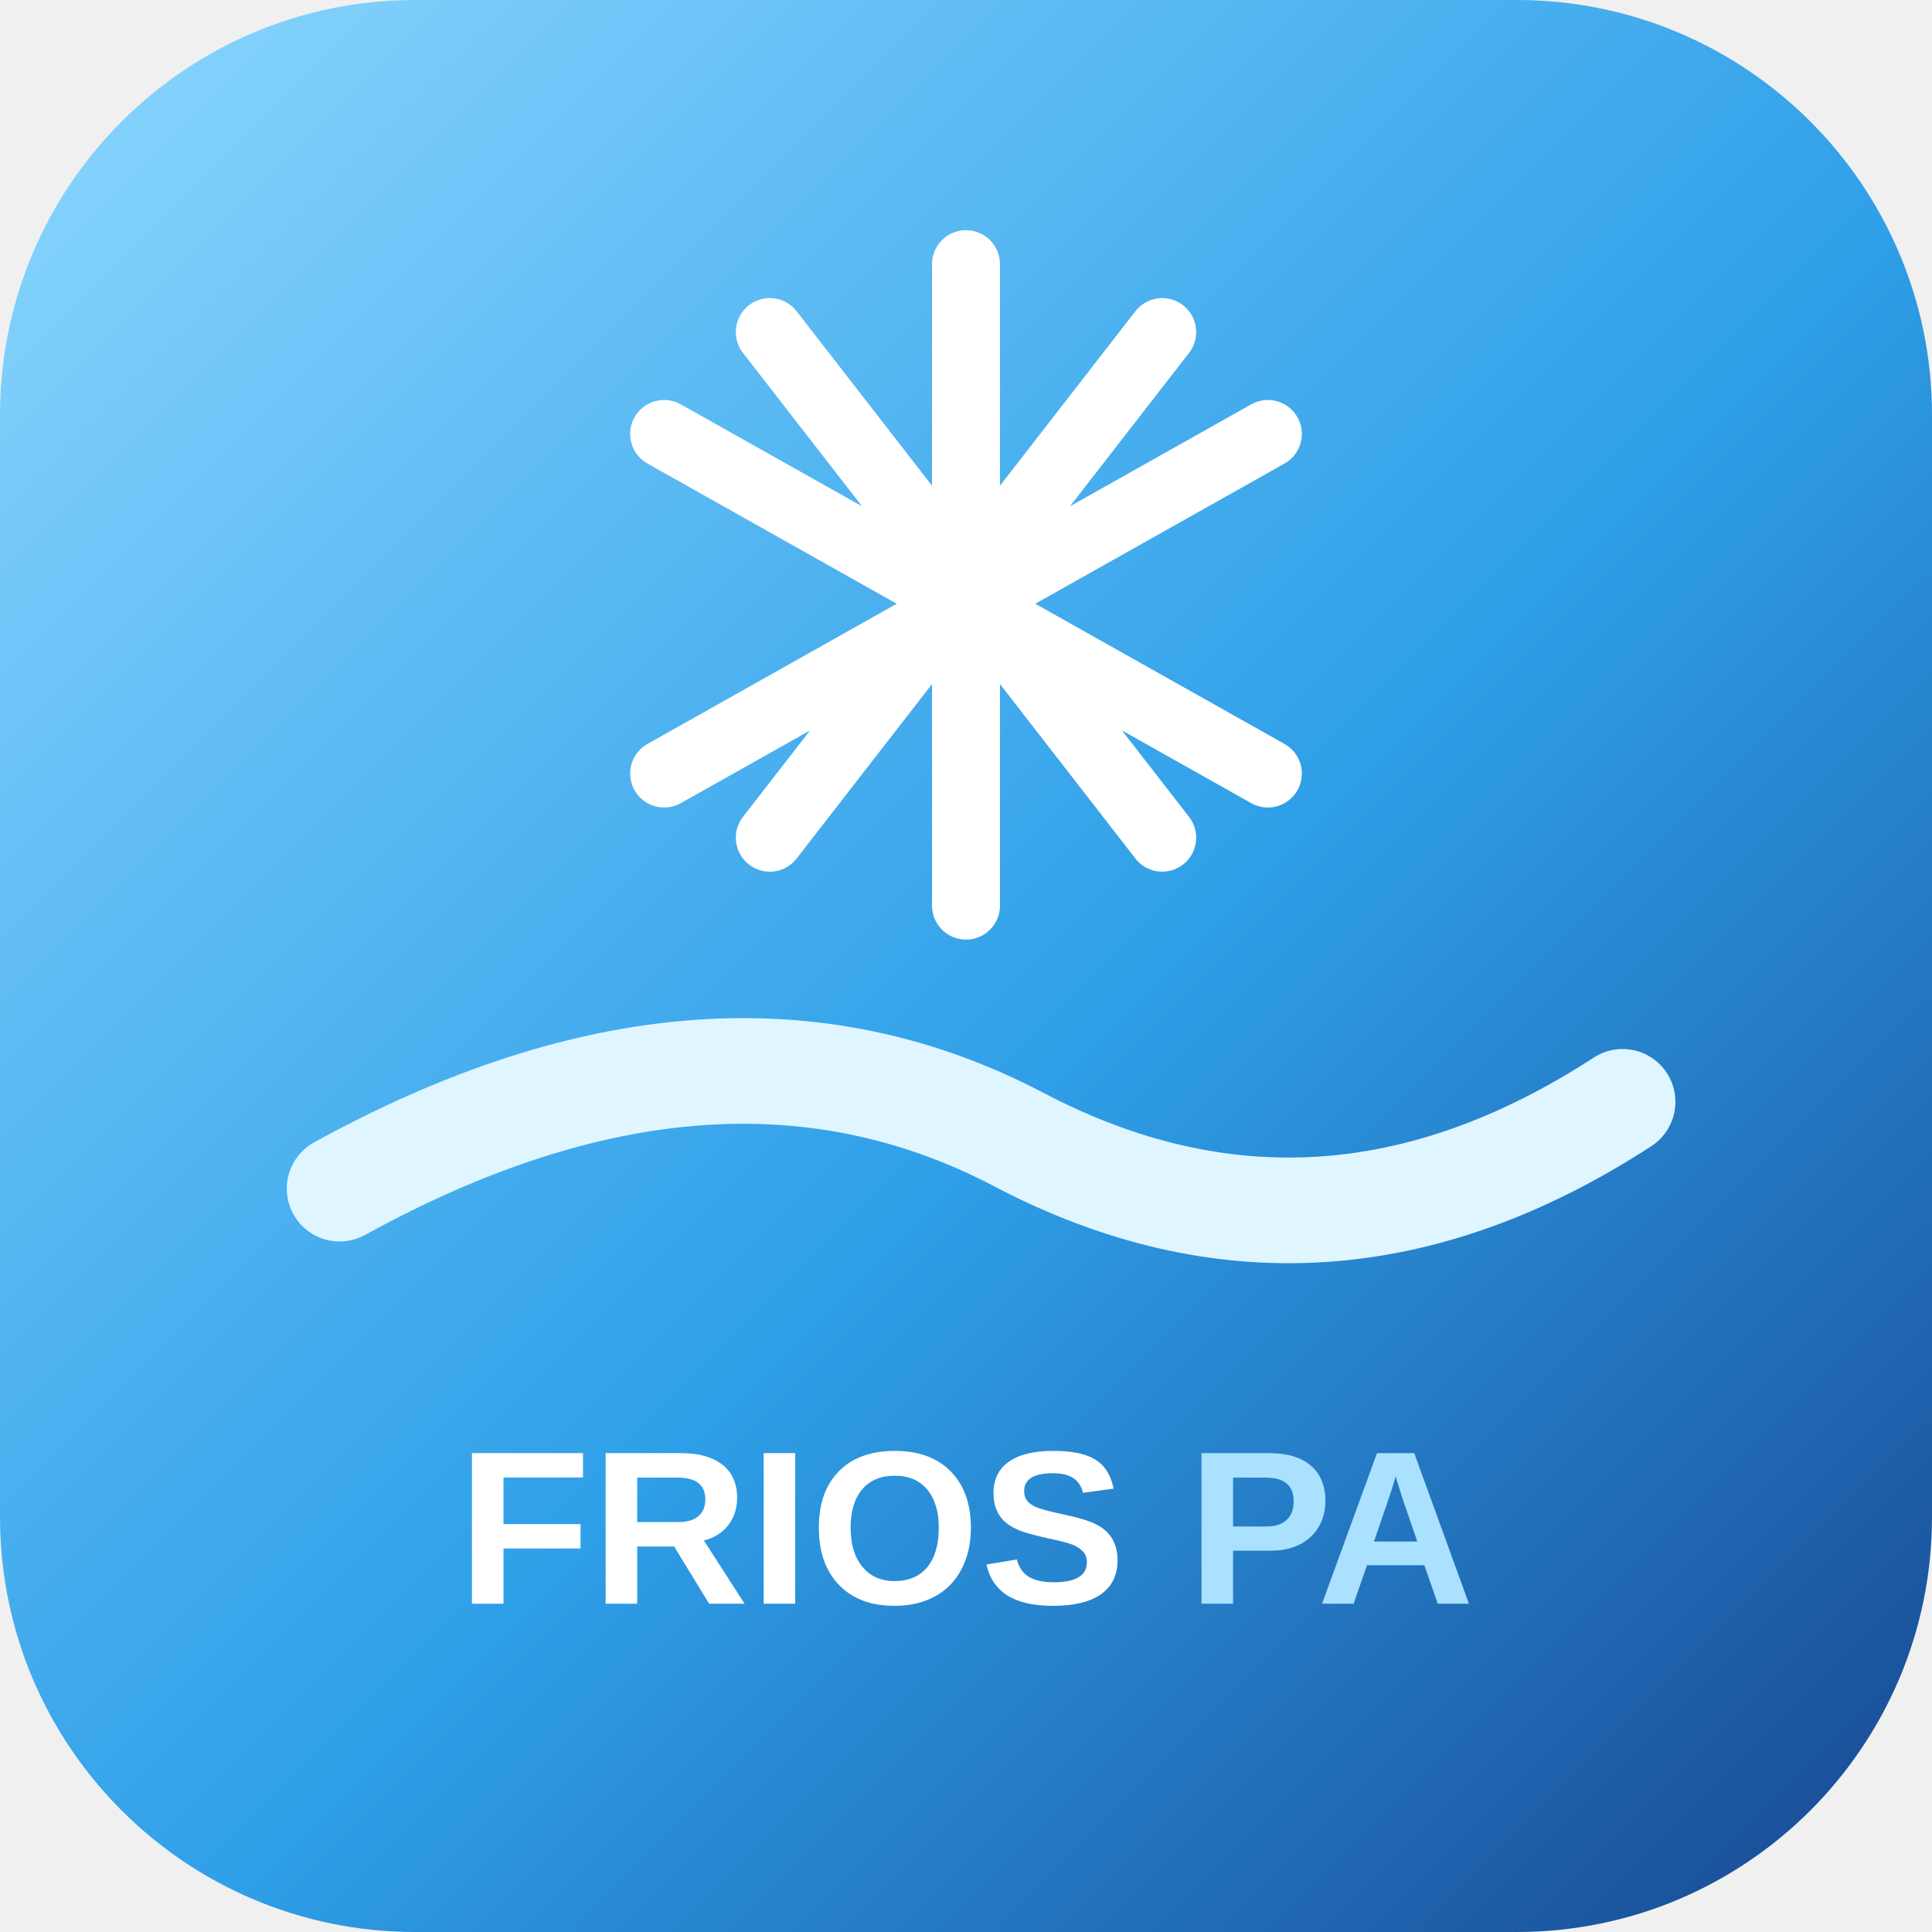
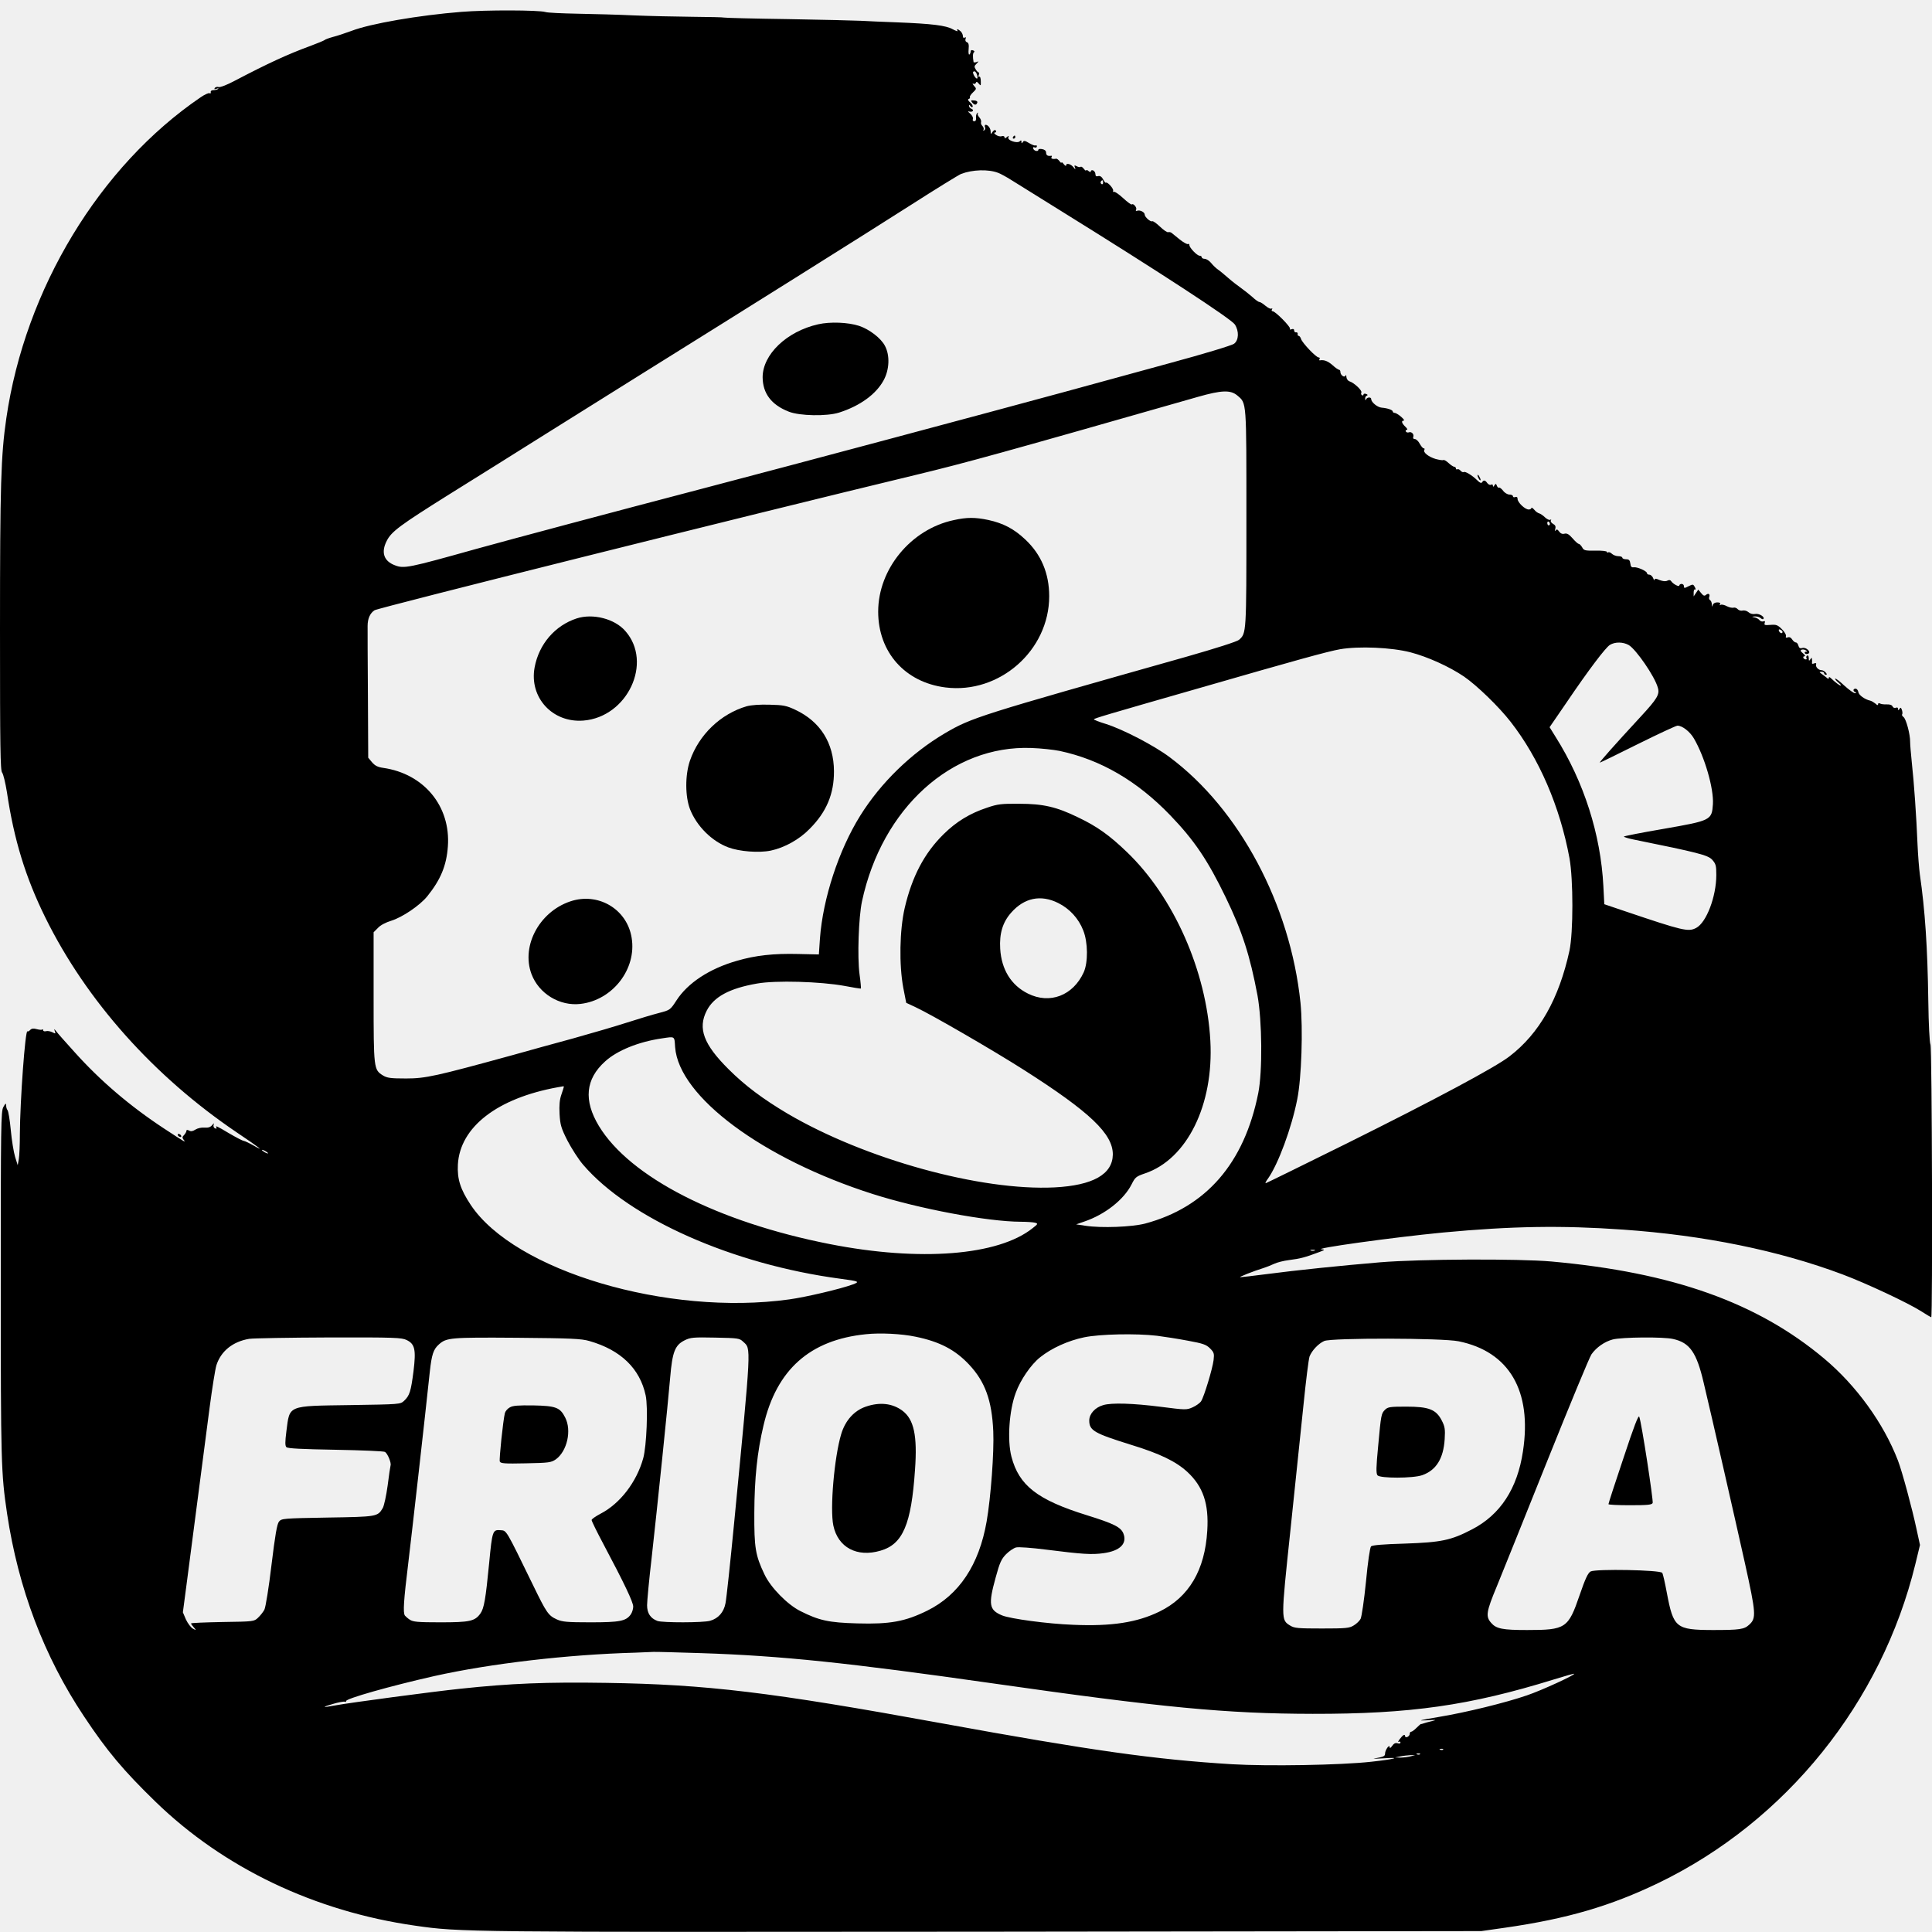
- <svg xmlns="http://www.w3.org/2000/svg" viewBox="0 0 512 512">
-   <defs>
-     <linearGradient id="g" x1="0" y1="0" x2="1" y2="1">
-       <stop stop-color="#8ed8ff" />
-       <stop offset=".55" stop-color="#2e9fe8" />
-       <stop offset="1" stop-color="#17448f" />
-     </linearGradient>
-   </defs>
-   <rect width="512" height="512" rx="110" fill="url(#g)" />
-   <path d="M90 315 Q190 260 270 302 T430 292" fill="none" stroke="#dff5ff" stroke-width="28" stroke-linecap="round" />
-   <g stroke="white" stroke-width="18" stroke-linecap="round">
-     <path d="M256 70v170M176 115l160 90M176 205l160-90M204 88l104 134M308 88L204 222" />
+ <svg xmlns="http://www.w3.org/2000/svg" version="1.0" width="1254pt" height="1254pt" viewBox="0 0 1254 1254" preserveAspectRatio="xMidYMid meet">
+   <g transform="translate(0,1254) scale(0.1,-0.1)" fill="#000000" stroke="none">
+     <path d="M2995 12463 c-276 -22 -591 -76 -715 -124 -41 -15 -95 -33 -120 -39 -25 -7 -50 -16 -55 -21 -6 -4 -47 -21 -90 -37 -150 -55 -277 -114 -489 -225 -52 -28 -97 -45 -107 -42 -9 3 -21 0 -25 -6 -5 -9 -2 -10 12 -5 10 4 15 3 10 -1 -4 -4 -18 -8 -29 -8 -13 0 -21 -5 -19 -13 1 -8 -2 -11 -8 -7 -5 3 -31 -8 -57 -26 -657 -447 -1140 -1245 -1262 -2084 -35 -241 -41 -432 -41 -1373 0 -761 2 -916 14 -927 7 -8 21 -65 31 -127 46 -310 121 -553 249 -813 266 -540 704 -1031 1244 -1396 149 -100 184 -128 109 -85 -26 15 -55 29 -65 31 -9 1 -52 24 -95 49 -80 48 -92 53 -82 36 3 -5 0 -7 -9 -4 -8 3 -12 13 -10 22 5 14 3 14 -9 -1 -11 -13 -26 -18 -50 -16 -19 2 -45 -4 -59 -13 -17 -11 -29 -13 -41 -6 -12 6 -17 5 -17 -2 0 -6 -7 -18 -15 -27 -13 -12 -13 -18 -3 -31 17 -21 12 -18 -127 73 -222 146 -414 310 -580 495 -58 64 -112 125 -120 136 -14 18 -15 18 -9 0 6 -16 5 -17 -16 -6 -12 6 -31 10 -41 7 -10 -3 -19 0 -19 6 0 6 -3 8 -6 5 -3 -4 -19 -2 -35 2 -21 6 -33 5 -43 -5 -7 -8 -16 -12 -18 -9 -14 13 -48 -453 -49 -666 0 -69 -3 -142 -7 -164 l-7 -39 -17 54 c-9 30 -22 108 -28 174 -6 66 -16 124 -21 129 -5 6 -9 19 -9 30 -1 18 -4 16 -18 -9 -16 -28 -17 -112 -17 -1155 0 -1156 2 -1221 41 -1485 73 -485 239 -925 499 -1315 150 -226 256 -352 465 -555 442 -429 1032 -711 1685 -804 292 -42 312 -42 3680 -39 l3240 4 155 22 c403 58 685 141 996 291 827 400 1447 1171 1666 2069 l30 124 -22 101 c-28 133 -94 377 -121 447 -93 242 -270 487 -479 662 -434 364 -983 559 -1770 630 -215 19 -852 16 -1110 -5 -260 -22 -542 -51 -740 -77 -85 -11 -162 -20 -170 -20 -14 0 84 39 155 61 16 5 46 17 65 26 19 9 62 20 95 24 77 10 104 17 200 53 34 13 36 15 15 17 -71 4 463 78 785 109 449 42 771 47 1170 19 526 -37 1009 -135 1425 -291 152 -57 426 -185 513 -241 31 -20 60 -37 62 -37 10 0 5 1751 -5 1770 -6 11 -12 133 -14 282 -5 349 -21 591 -55 823 -5 39 -12 126 -15 195 -7 175 -23 406 -37 530 -6 58 -11 118 -11 135 1 47 -26 149 -43 161 -8 6 -12 14 -9 17 3 3 3 15 -1 28 -6 17 -9 19 -16 8 -7 -12 -9 -12 -9 0 0 8 -6 11 -15 7 -9 -3 -18 1 -21 9 -4 9 -18 14 -38 13 -18 -1 -38 2 -44 6 -7 4 -12 2 -12 -5 0 -8 -6 -7 -17 4 -10 8 -25 17 -33 19 -36 8 -75 36 -78 56 -2 12 -10 22 -18 22 -17 0 -19 -16 -1 -23 8 -4 7 -6 -3 -6 -8 -1 -39 22 -69 49 -30 28 -56 48 -59 45 -3 -2 6 -13 19 -24 13 -11 21 -20 17 -21 -8 0 -36 21 -64 48 -9 9 -14 9 -14 2 0 -8 -4 -8 -12 0 -7 6 -22 17 -33 25 -18 13 -18 14 -2 15 9 0 17 -4 17 -10 0 -5 5 -10 11 -10 8 0 8 5 -1 15 -7 8 -19 15 -27 15 -20 0 -41 22 -35 38 2 8 -2 10 -13 6 -9 -4 -15 -3 -14 2 1 5 1 16 0 24 -1 13 -2 13 -11 0 -8 -12 -10 -10 -10 8 0 13 -4 20 -10 17 -6 -4 -8 -11 -5 -16 4 -5 2 -9 -4 -9 -15 0 -24 20 -9 20 8 1 4 8 -9 19 -17 14 -19 20 -9 24 7 3 19 1 27 -4 11 -7 11 -9 1 -9 -7 0 -11 -4 -7 -10 3 -5 12 -7 21 -3 23 9 -13 45 -38 37 -14 -4 -21 0 -25 15 -3 12 -10 21 -17 21 -6 0 -17 9 -24 20 -7 12 -18 17 -28 13 -12 -4 -15 -2 -12 8 3 8 -9 28 -26 45 -28 28 -37 31 -75 28 -36 -3 -42 -1 -37 12 4 11 2 15 -8 11 -8 -3 -20 0 -26 8 -6 8 -21 16 -33 18 -19 4 -19 4 4 6 14 0 30 -4 37 -11 6 -6 14 -9 17 -6 13 13 -27 38 -53 33 -16 -3 -33 2 -44 12 -9 8 -26 13 -37 10 -11 -3 -26 2 -32 9 -7 8 -19 12 -26 10 -8 -3 -28 1 -44 9 -16 9 -35 13 -41 9 -7 -4 -8 -3 -4 4 5 8 -1 12 -18 12 -15 0 -26 -7 -29 -17 -4 -14 -5 -13 -6 4 0 12 -6 25 -12 28 -6 4 -8 13 -5 20 7 19 -5 27 -21 14 -10 -9 -17 -6 -31 11 l-19 23 -15 -22 -15 -22 0 25 c0 14 4 23 9 20 6 -4 5 3 -1 15 -11 20 -13 20 -41 6 -27 -14 -30 -14 -30 0 0 8 -7 15 -15 15 -8 0 -15 -5 -15 -10 0 -12 -41 9 -53 28 -5 8 -14 9 -25 3 -11 -6 -28 -4 -50 4 -24 11 -32 11 -33 2 0 -7 -4 -2 -9 11 -5 12 -16 22 -25 22 -8 0 -15 4 -15 10 0 13 -64 42 -87 38 -13 -2 -19 4 -21 25 -3 21 -9 27 -28 27 -13 0 -24 5 -24 10 0 6 -12 10 -26 10 -14 0 -32 7 -41 15 -8 8 -19 13 -24 10 -5 -4 -9 -2 -9 3 0 5 -34 9 -75 8 -68 -1 -75 1 -86 22 -7 12 -17 22 -22 22 -5 0 -23 16 -40 36 -23 26 -36 34 -52 30 -14 -4 -26 1 -35 14 -11 15 -16 16 -23 7 -5 -7 -6 -4 -2 10 4 16 0 25 -15 33 -11 6 -17 16 -14 22 4 6 3 8 -4 4 -6 -3 -21 4 -34 16 -13 13 -30 24 -38 26 -8 2 -23 12 -32 24 -10 11 -18 16 -18 11 0 -5 -8 -10 -17 -10 -24 -1 -73 46 -73 69 0 11 -5 15 -15 12 -8 -4 -15 -1 -15 5 0 6 -10 11 -23 11 -12 0 -31 11 -41 25 -10 13 -22 22 -26 20 -4 -3 -11 3 -14 12 -6 15 -8 15 -16 3 -7 -11 -10 -12 -10 -2 0 7 -5 10 -12 6 -6 -4 -17 1 -24 10 -14 20 -24 22 -34 6 -5 -8 -14 -5 -31 12 -34 33 -78 60 -88 54 -5 -3 -14 1 -21 9 -7 8 -16 12 -21 9 -5 -3 -9 0 -9 5 0 6 -5 11 -10 11 -6 0 -23 11 -37 24 -15 14 -30 23 -35 20 -4 -3 -27 1 -50 7 -46 14 -83 43 -73 59 3 6 2 10 -4 10 -6 0 -17 14 -26 30 -9 17 -23 30 -31 30 -10 0 -14 6 -11 14 7 17 -11 36 -28 30 -7 -3 -16 -1 -20 5 -3 6 -1 11 6 11 7 0 3 9 -9 20 -24 23 -29 40 -10 40 6 0 -2 11 -18 25 -16 14 -35 25 -41 25 -7 0 -13 4 -13 9 0 10 -34 22 -72 25 -27 2 -68 35 -68 56 0 14 -27 13 -33 -2 -4 -8 -6 -7 -6 4 -1 9 4 18 11 20 7 3 6 7 -5 11 -9 3 -17 2 -17 -4 0 -6 -5 -7 -10 -4 -6 4 -7 11 -4 17 8 12 -47 64 -77 73 -11 4 -19 16 -20 28 0 12 -3 16 -6 9 -6 -16 -33 3 -33 24 0 8 -4 14 -9 14 -4 0 -24 13 -42 30 -30 26 -55 36 -82 31 -5 -1 -6 3 -2 9 3 5 1 10 -6 10 -17 0 -105 93 -114 119 -3 12 -11 21 -16 21 -5 0 -8 6 -6 13 1 6 -4 11 -10 10 -7 -2 -13 4 -13 12 0 9 -6 12 -17 8 -9 -4 -14 -2 -10 3 6 11 -95 114 -113 114 -6 0 -8 5 -4 12 4 6 3 8 -3 5 -6 -4 -23 5 -39 18 -16 14 -34 25 -40 25 -6 0 -27 15 -46 33 -20 17 -52 43 -72 57 -20 14 -58 43 -83 65 -25 22 -55 47 -67 55 -12 8 -32 27 -44 42 -13 16 -32 28 -43 28 -10 0 -19 5 -19 10 0 6 -6 10 -13 10 -17 0 -67 52 -67 69 0 7 -4 10 -9 7 -5 -3 -29 10 -53 29 -23 19 -48 39 -53 43 -6 5 -16 7 -22 5 -7 -3 -31 14 -54 36 -23 22 -46 38 -50 35 -11 -6 -49 27 -49 43 0 16 -31 32 -49 25 -8 -3 -11 0 -7 7 8 12 -18 44 -28 34 -3 -3 -28 15 -56 41 -28 26 -55 44 -60 41 -5 -3 -7 0 -5 7 5 13 -39 61 -47 52 -3 -2 -11 8 -18 22 -9 17 -20 24 -32 21 -12 -4 -18 0 -18 13 0 10 -7 20 -15 24 -8 3 -15 0 -15 -6 0 -7 -5 -6 -15 2 -8 7 -15 9 -15 4 0 -5 -7 0 -15 10 -8 11 -18 17 -21 13 -4 -3 -15 -2 -25 4 -15 8 -18 6 -12 -8 5 -16 4 -15 -9 1 -17 22 -48 30 -48 13 0 -7 -7 -3 -15 7 -8 11 -15 16 -15 11 0 -5 -6 -1 -13 9 -7 9 -17 17 -22 16 -22 -5 -36 1 -30 10 4 6 3 10 -2 9 -22 -4 -33 3 -33 20 0 12 -9 20 -25 23 -14 3 -25 1 -25 -3 0 -15 -27 -10 -33 5 -4 10 -1 13 9 9 7 -3 14 0 14 7 0 6 -4 9 -8 6 -5 -3 -23 4 -42 15 -26 16 -35 18 -41 7 -7 -10 -9 -10 -9 1 0 11 -3 12 -11 4 -16 -16 -82 6 -74 25 4 12 3 13 -10 2 -11 -9 -15 -9 -15 -1 0 7 -8 10 -18 7 -10 -4 -27 1 -38 9 -12 9 -14 14 -6 15 7 0 10 5 6 12 -5 7 -11 5 -21 -7 -12 -18 -13 -18 -13 1 0 21 -17 44 -33 44 -5 0 -7 -7 -4 -15 4 -8 1 -17 -5 -21 -6 -4 -8 -3 -4 4 3 6 0 16 -7 24 -8 7 -12 19 -9 26 2 7 -3 21 -12 31 -9 10 -13 21 -9 26 5 4 3 5 -3 2 -6 -4 -10 -17 -9 -30 2 -15 -2 -24 -11 -24 -9 0 -13 6 -9 15 3 7 -5 23 -17 34 -17 14 -18 18 -6 14 22 -6 33 10 13 18 -8 3 -15 11 -15 18 0 10 2 10 9 -1 5 -7 11 -9 14 -4 3 5 -4 18 -16 28 -14 12 -17 20 -9 23 7 2 10 7 7 11 -2 5 7 19 20 31 24 23 24 24 7 43 -9 11 -12 17 -5 14 6 -4 14 -1 17 5 3 10 9 8 19 -5 13 -16 14 -14 13 17 0 19 -5 32 -10 28 -5 -3 -7 2 -3 11 3 10 3 17 -1 17 -4 0 -13 9 -19 20 -10 16 -10 22 5 36 16 17 16 18 0 11 -10 -3 -19 -3 -19 1 -6 34 -5 58 3 63 5 3 3 9 -6 12 -10 4 -16 1 -16 -8 0 -7 -4 -16 -8 -19 -5 -3 -7 13 -5 34 3 29 0 42 -11 46 -9 3 -12 12 -9 21 4 11 2 14 -5 9 -7 -4 -12 -1 -12 9 0 9 -6 23 -14 31 -17 16 -30 19 -21 4 4 -6 -10 -1 -31 10 -44 25 -135 36 -364 45 -91 3 -194 8 -230 10 -36 2 -249 7 -475 11 -225 3 -413 8 -416 10 -3 2 -96 4 -205 5 -109 1 -280 5 -379 9 -99 5 -263 9 -365 11 -102 2 -196 6 -210 11 -42 13 -387 14 -545 1z m3348 -413 c3 -11 2 -20 -2 -20 -10 0 -31 37 -24 44 9 9 20 -2 26 -24z m136 -632 c14 -5 53 -26 86 -47 33 -21 175 -109 315 -196 656 -407 1110 -704 1135 -741 28 -43 26 -102 -5 -125 -14 -11 -196 -66 -425 -128 -220 -60 -526 -144 -680 -186 -463 -126 -1748 -470 -2340 -625 -599 -157 -1236 -327 -1478 -394 -439 -123 -465 -128 -524 -105 -72 27 -91 84 -53 158 30 61 88 103 407 303 164 102 447 279 628 393 182 114 461 289 620 388 701 437 1463 915 1743 1094 167 107 315 198 330 204 73 28 177 32 241 7z m681 -64 c0 -8 -5 -12 -10 -9 -6 4 -8 11 -5 16 9 14 15 11 15 -7z m871 -1381 c61 -52 59 -26 59 -798 0 -751 0 -745 -48 -788 -12 -11 -153 -56 -339 -109 -1355 -383 -1395 -395 -1571 -498 -218 -129 -415 -320 -549 -535 -139 -223 -242 -537 -261 -797 l-7 -103 -135 3 c-158 4 -276 -9 -396 -44 -179 -51 -320 -144 -393 -257 -41 -63 -42 -63 -114 -82 -39 -10 -133 -38 -207 -62 -74 -24 -232 -70 -350 -103 -118 -32 -296 -81 -395 -109 -496 -136 -562 -151 -689 -151 -101 0 -123 3 -151 20 -59 37 -60 43 -60 507 l0 422 28 28 c16 18 51 36 87 47 71 22 184 98 233 158 87 108 125 199 134 324 19 261 -155 472 -420 510 -35 5 -53 14 -72 36 l-25 30 -2 406 c-2 224 -2 426 -2 449 0 48 16 83 45 102 29 17 2390 608 3519 880 319 77 562 144 1825 505 154 44 212 46 256 9z m2029 -834 c0 -5 -4 -9 -8 -9 -5 0 -9 7 -9 15 0 8 4 12 9 9 4 -3 8 -9 8 -15z m1510 -700 c0 -14 -17 -10 -23 5 -4 10 -1 13 9 9 7 -3 14 -9 14 -14z m-998 -86 c48 -29 168 -203 188 -275 14 -45 -2 -72 -113 -192 -171 -185 -269 -296 -263 -296 3 0 114 54 246 120 133 66 249 120 258 120 31 0 80 -38 106 -82 71 -121 130 -326 124 -427 -7 -105 -12 -107 -321 -161 -141 -24 -257 -47 -257 -50 0 -3 28 -12 63 -19 419 -85 482 -101 510 -131 24 -27 27 -38 27 -99 0 -140 -64 -309 -131 -344 -51 -27 -87 -18 -460 108 l-136 46 -6 117 c-17 335 -126 677 -310 969 l-39 63 107 156 c149 220 255 359 284 378 34 21 86 20 123 -1z m-1417 -47 c111 -29 251 -92 347 -157 83 -57 226 -195 303 -294 185 -237 320 -550 382 -885 25 -138 25 -482 0 -600 -68 -312 -195 -538 -390 -687 -92 -71 -479 -278 -1054 -564 -287 -142 -525 -259 -528 -259 -4 0 3 14 15 30 66 93 153 327 190 515 28 138 38 457 21 627 -66 636 -396 1256 -850 1594 -100 75 -302 180 -413 215 -43 13 -78 27 -78 30 0 6 82 30 685 203 624 180 833 238 913 252 122 21 333 12 457 -20z m-2277 -640 c267 -57 503 -195 717 -417 157 -163 244 -292 361 -534 108 -223 157 -377 206 -636 30 -165 33 -493 5 -634 -91 -456 -339 -741 -735 -847 -86 -22 -282 -30 -387 -14 l-60 9 52 18 c136 46 258 143 308 242 23 46 29 51 87 71 273 92 447 445 424 861 -25 453 -238 934 -542 1225 -112 108 -195 167 -315 224 -141 69 -228 89 -384 89 -114 1 -140 -2 -207 -25 -113 -37 -202 -92 -283 -172 -125 -123 -205 -274 -253 -480 -33 -144 -37 -367 -9 -518 l19 -97 62 -29 c103 -48 500 -278 701 -406 430 -274 579 -416 578 -550 -2 -128 -129 -200 -378 -213 -479 -24 -1229 183 -1732 478 -160 95 -277 182 -384 289 -162 161 -201 265 -142 380 46 90 148 145 326 176 121 22 414 13 567 -15 57 -11 106 -19 108 -17 1 2 -2 44 -9 92 -15 112 -6 371 16 474 130 605 583 1015 1100 995 61 -2 143 -11 183 -19z m-10 -987 c75 -37 133 -101 163 -178 31 -78 32 -207 3 -272 -69 -151 -220 -209 -362 -138 -109 54 -172 156 -180 291 -6 99 16 172 71 234 85 97 193 119 305 63z m-2486 -936 c24 -321 568 -725 1283 -953 305 -97 744 -179 960 -180 39 0 80 -3 92 -6 22 -6 21 -8 -15 -36 -223 -178 -731 -218 -1316 -103 -728 143 -1298 435 -1499 767 -100 166 -87 304 41 419 78 71 217 127 367 149 88 13 82 17 87 -57z m-722 -256 c0 -2 -7 -25 -16 -51 -12 -34 -15 -70 -12 -127 4 -70 10 -91 51 -172 26 -50 71 -121 102 -157 299 -349 971 -647 1670 -740 121 -16 128 -19 80 -37 -82 -30 -304 -82 -412 -97 -790 -110 -1783 185 -2068 614 -67 101 -88 167 -83 262 14 243 256 430 648 501 14 2 28 5 33 6 4 0 7 0 7 -2z m-1920 -433 c0 -2 -9 0 -20 6 -11 6 -20 13 -20 16 0 2 9 0 20 -6 11 -6 20 -13 20 -16z m6793 -631 c-7 -2 -19 -2 -25 0 -7 3 -2 5 12 5 14 0 19 -2 13 -5z m-2591 -559 c157 -32 258 -85 348 -181 104 -111 148 -232 157 -433 6 -135 -16 -430 -43 -585 -49 -282 -179 -477 -385 -579 -144 -71 -242 -89 -454 -83 -186 5 -249 19 -370 80 -84 42 -193 153 -233 238 -59 124 -67 172 -66 399 1 225 19 397 60 569 85 362 301 554 664 591 92 10 232 3 322 -16z m1568 6 c47 -6 137 -20 200 -32 98 -18 119 -25 144 -50 26 -26 28 -34 23 -76 -7 -57 -62 -238 -81 -267 -8 -12 -32 -29 -54 -39 -40 -18 -45 -18 -209 3 -181 23 -318 27 -372 11 -53 -15 -91 -57 -91 -100 0 -65 32 -83 269 -157 190 -58 294 -109 368 -177 102 -95 140 -206 129 -381 -15 -256 -119 -432 -310 -525 -145 -71 -311 -97 -561 -86 -164 6 -408 39 -461 61 -84 35 -90 70 -42 244 27 99 37 121 68 153 20 20 49 40 65 44 16 4 101 -2 194 -14 238 -30 297 -34 375 -23 107 15 154 63 127 129 -17 40 -62 63 -236 117 -322 100 -441 193 -490 380 -28 108 -15 300 28 415 30 83 99 184 159 231 74 59 180 107 285 129 102 21 336 26 473 10z m-4870 -28 c53 -26 61 -62 44 -202 -17 -131 -25 -158 -61 -192 -25 -23 -25 -23 -352 -28 -409 -6 -390 1 -412 -169 -9 -71 -9 -95 0 -104 9 -9 101 -13 319 -17 169 -3 313 -9 321 -14 17 -11 42 -71 36 -88 -2 -7 -11 -66 -19 -131 -9 -65 -23 -131 -32 -146 -33 -55 -36 -56 -357 -61 -290 -5 -299 -6 -316 -26 -13 -16 -25 -86 -49 -283 -17 -144 -38 -274 -46 -289 -8 -15 -26 -38 -41 -52 -26 -25 -29 -25 -231 -28 -112 -2 -204 -6 -204 -9 0 -4 8 -15 18 -26 17 -19 16 -20 -6 -8 -13 7 -33 34 -45 59 l-20 47 27 205 c28 212 93 710 146 1120 17 129 37 255 45 280 30 91 106 152 212 170 27 4 259 8 518 9 429 1 473 -1 505 -17z m1185 -6 c204 -58 329 -179 366 -354 16 -77 6 -327 -16 -407 -43 -155 -151 -295 -277 -360 -32 -17 -58 -35 -58 -41 0 -7 34 -76 76 -155 136 -256 194 -378 194 -407 0 -15 -7 -38 -16 -51 -31 -43 -70 -51 -261 -51 -152 0 -184 3 -219 19 -55 25 -67 43 -154 222 -180 369 -171 354 -212 357 -50 4 -53 -3 -73 -213 -23 -236 -33 -294 -57 -328 -36 -50 -69 -57 -260 -57 -147 0 -177 3 -198 17 -14 9 -28 22 -32 27 -13 19 -8 96 22 341 25 208 107 932 140 1244 12 108 23 143 58 174 50 45 74 47 507 44 351 -3 419 -6 470 -21z m999 -5 c52 -48 54 -5 -59 -1176 -25 -258 -50 -493 -56 -521 -11 -59 -47 -99 -100 -114 -43 -13 -310 -13 -342 -1 -45 17 -67 50 -67 102 0 26 13 166 30 311 37 332 105 990 120 1168 14 165 31 209 93 240 38 19 55 21 199 18 150 -3 158 -4 182 -27z m6036 18 c108 -24 152 -87 198 -284 59 -248 201 -871 268 -1172 72 -326 74 -356 28 -398 -33 -31 -62 -35 -238 -35 -238 1 -254 14 -297 241 -12 65 -25 123 -30 130 -12 19 -431 27 -465 9 -17 -10 -34 -45 -71 -153 -74 -216 -90 -227 -341 -227 -159 0 -200 8 -233 46 -37 42 -33 71 37 239 36 88 184 456 329 818 145 361 273 671 285 687 32 45 85 82 138 96 57 15 329 18 392 3z m-1392 -15 c328 -67 477 -322 417 -714 -36 -242 -147 -412 -331 -507 -136 -71 -200 -84 -436 -92 -140 -4 -211 -10 -219 -18 -7 -7 -21 -102 -33 -230 -12 -120 -28 -228 -35 -241 -7 -13 -27 -32 -44 -42 -28 -18 -51 -20 -207 -20 -155 0 -179 2 -206 19 -60 37 -60 35 1 612 30 288 68 655 85 815 16 160 34 304 40 320 15 38 57 83 95 100 47 21 768 20 873 -2z m-4915 -2024 c519 -17 955 -63 1882 -195 1113 -159 1526 -198 2085 -199 635 -1 1019 54 1565 223 71 22 131 39 132 37 8 -7 -211 -108 -306 -140 -139 -48 -395 -111 -577 -141 -123 -21 -136 -24 -74 -21 62 4 68 3 35 -5 -22 -5 -47 -12 -55 -15 -8 -3 -16 -5 -18 -4 -1 0 -14 -11 -28 -25 -14 -14 -29 -25 -34 -25 -6 0 -10 -6 -10 -14 0 -8 -7 -16 -15 -20 -8 -3 -15 -1 -15 4 0 17 -14 10 -34 -17 -11 -14 -14 -23 -8 -19 7 4 12 2 12 -4 0 -7 -8 -9 -19 -5 -13 4 -24 -1 -35 -17 -11 -15 -16 -18 -16 -8 -1 22 -30 -19 -30 -42 0 -17 -9 -21 -70 -32 -14 -2 11 -2 55 1 128 9 82 -5 -75 -22 -198 -22 -669 -30 -905 -16 -503 31 -908 88 -1885 266 -1107 202 -1522 252 -2176 262 -384 6 -617 -3 -945 -38 -181 -19 -708 -89 -818 -109 -81 -15 -84 -11 -11 10 36 11 71 17 78 15 7 -3 11 -1 8 3 -9 15 289 99 572 163 368 82 867 140 1302 152 52 2 106 4 120 5 14 1 155 -3 313 -8z m4814 -626 c-3 -3 -12 -4 -19 -1 -8 3 -5 6 6 6 11 1 17 -2 13 -5z m-150 -30 c-3 -3 -12 -4 -19 -1 -8 3 -5 6 6 6 11 1 17 -2 13 -5z m-62 -14 c-16 -4 -46 -8 -65 -8 l-35 1 35 7 c19 4 49 7 65 8 l30 0 -30 -8z" />
+     <path d="M5310 10435 c-204 -46 -360 -196 -360 -344 1 -105 57 -179 170 -223 71 -28 247 -31 326 -6 135 43 239 118 289 209 38 69 42 162 9 224 -26 50 -100 107 -168 130 -71 23 -187 28 -266 10z" />
+     <path d="M6190 9164 c-277 -59 -490 -317 -490 -594 0 -263 174 -459 437 -492 350 -44 673 240 673 592 0 148 -52 272 -156 369 -73 69 -143 105 -239 126 -85 18 -140 18 -225 -1z" />
+     <path d="M3743 8526 c-141 -46 -245 -167 -273 -318 -36 -195 116 -361 317 -345 286 23 452 377 272 581 -69 80 -211 116 -316 82z" />
+     <path d="M4847 7956 c-169 -49 -311 -185 -369 -354 -32 -94 -31 -233 1 -315 43 -109 141 -207 248 -247 72 -27 198 -37 276 -21 89 19 185 72 252 141 110 110 159 228 158 375 -1 183 -89 322 -251 398 -57 27 -78 31 -166 33 -65 2 -118 -2 -149 -10z" />
+     <path d="M3720 6695 c-211 -59 -341 -289 -270 -478 48 -127 183 -209 318 -193 208 24 365 226 332 428 -28 180 -204 291 -380 243z" />
+     <path d="M5620 3410 c-76 -26 -133 -89 -160 -178 -45 -150 -74 -484 -51 -594 30 -142 153 -208 306 -163 145 42 200 170 224 525 16 222 -7 327 -81 383 -65 49 -148 58 -238 27z" />
+     <path d="M3309 3405 c-15 -8 -29 -25 -32 -37 -12 -50 -38 -300 -33 -314 5 -13 31 -15 168 -12 152 3 165 5 196 26 73 53 104 188 60 272 -33 65 -60 75 -208 78 -95 1 -131 -1 -151 -13z" />
+     <path d="M10537 3075 c-54 -160 -97 -293 -97 -298 0 -4 63 -7 140 -7 118 0 142 3 147 15 5 16 -72 521 -87 559 -5 15 -34 -60 -103 -269z" />
+     <path d="M8990 3390 c-25 -25 -26 -31 -45 -238 -13 -135 -14 -176 -4 -188 17 -20 230 -20 290 1 91 32 138 108 146 234 4 66 1 82 -19 121 -37 72 -84 90 -230 90 -104 0 -120 -2 -138 -20z" />
+     <path d="M6310 11875 c15 -18 26 -19 33 -2 3 8 -4 14 -20 15 -22 2 -24 0 -13 -13z" />
+     <path d="M6575 11650 c-3 -5 -1 -10 4 -10 6 0 11 5 11 10 0 6 -2 10 -4 10 -3 0 -8 -4 -11 -10z" />
+     <path d="M9590 9455 c0 -5 5 -17 10 -25 5 -8 10 -10 10 -5 0 6 -5 17 -10 25 -5 8 -10 11 -10 5z" />
+     <path d="M1155 5170 c3 -5 11 -10 16 -10 6 0 7 5 4 10 -3 6 -11 10 -16 10 -6 0 -7 -4 -4 -10z" />
  </g>
-   <text x="256" y="425" text-anchor="middle" font-family="Arial" font-size="58" font-weight="800" fill="white">FRIOS <tspan fill="#a9e1ff">PA</tspan>
-   </text>
</svg>
